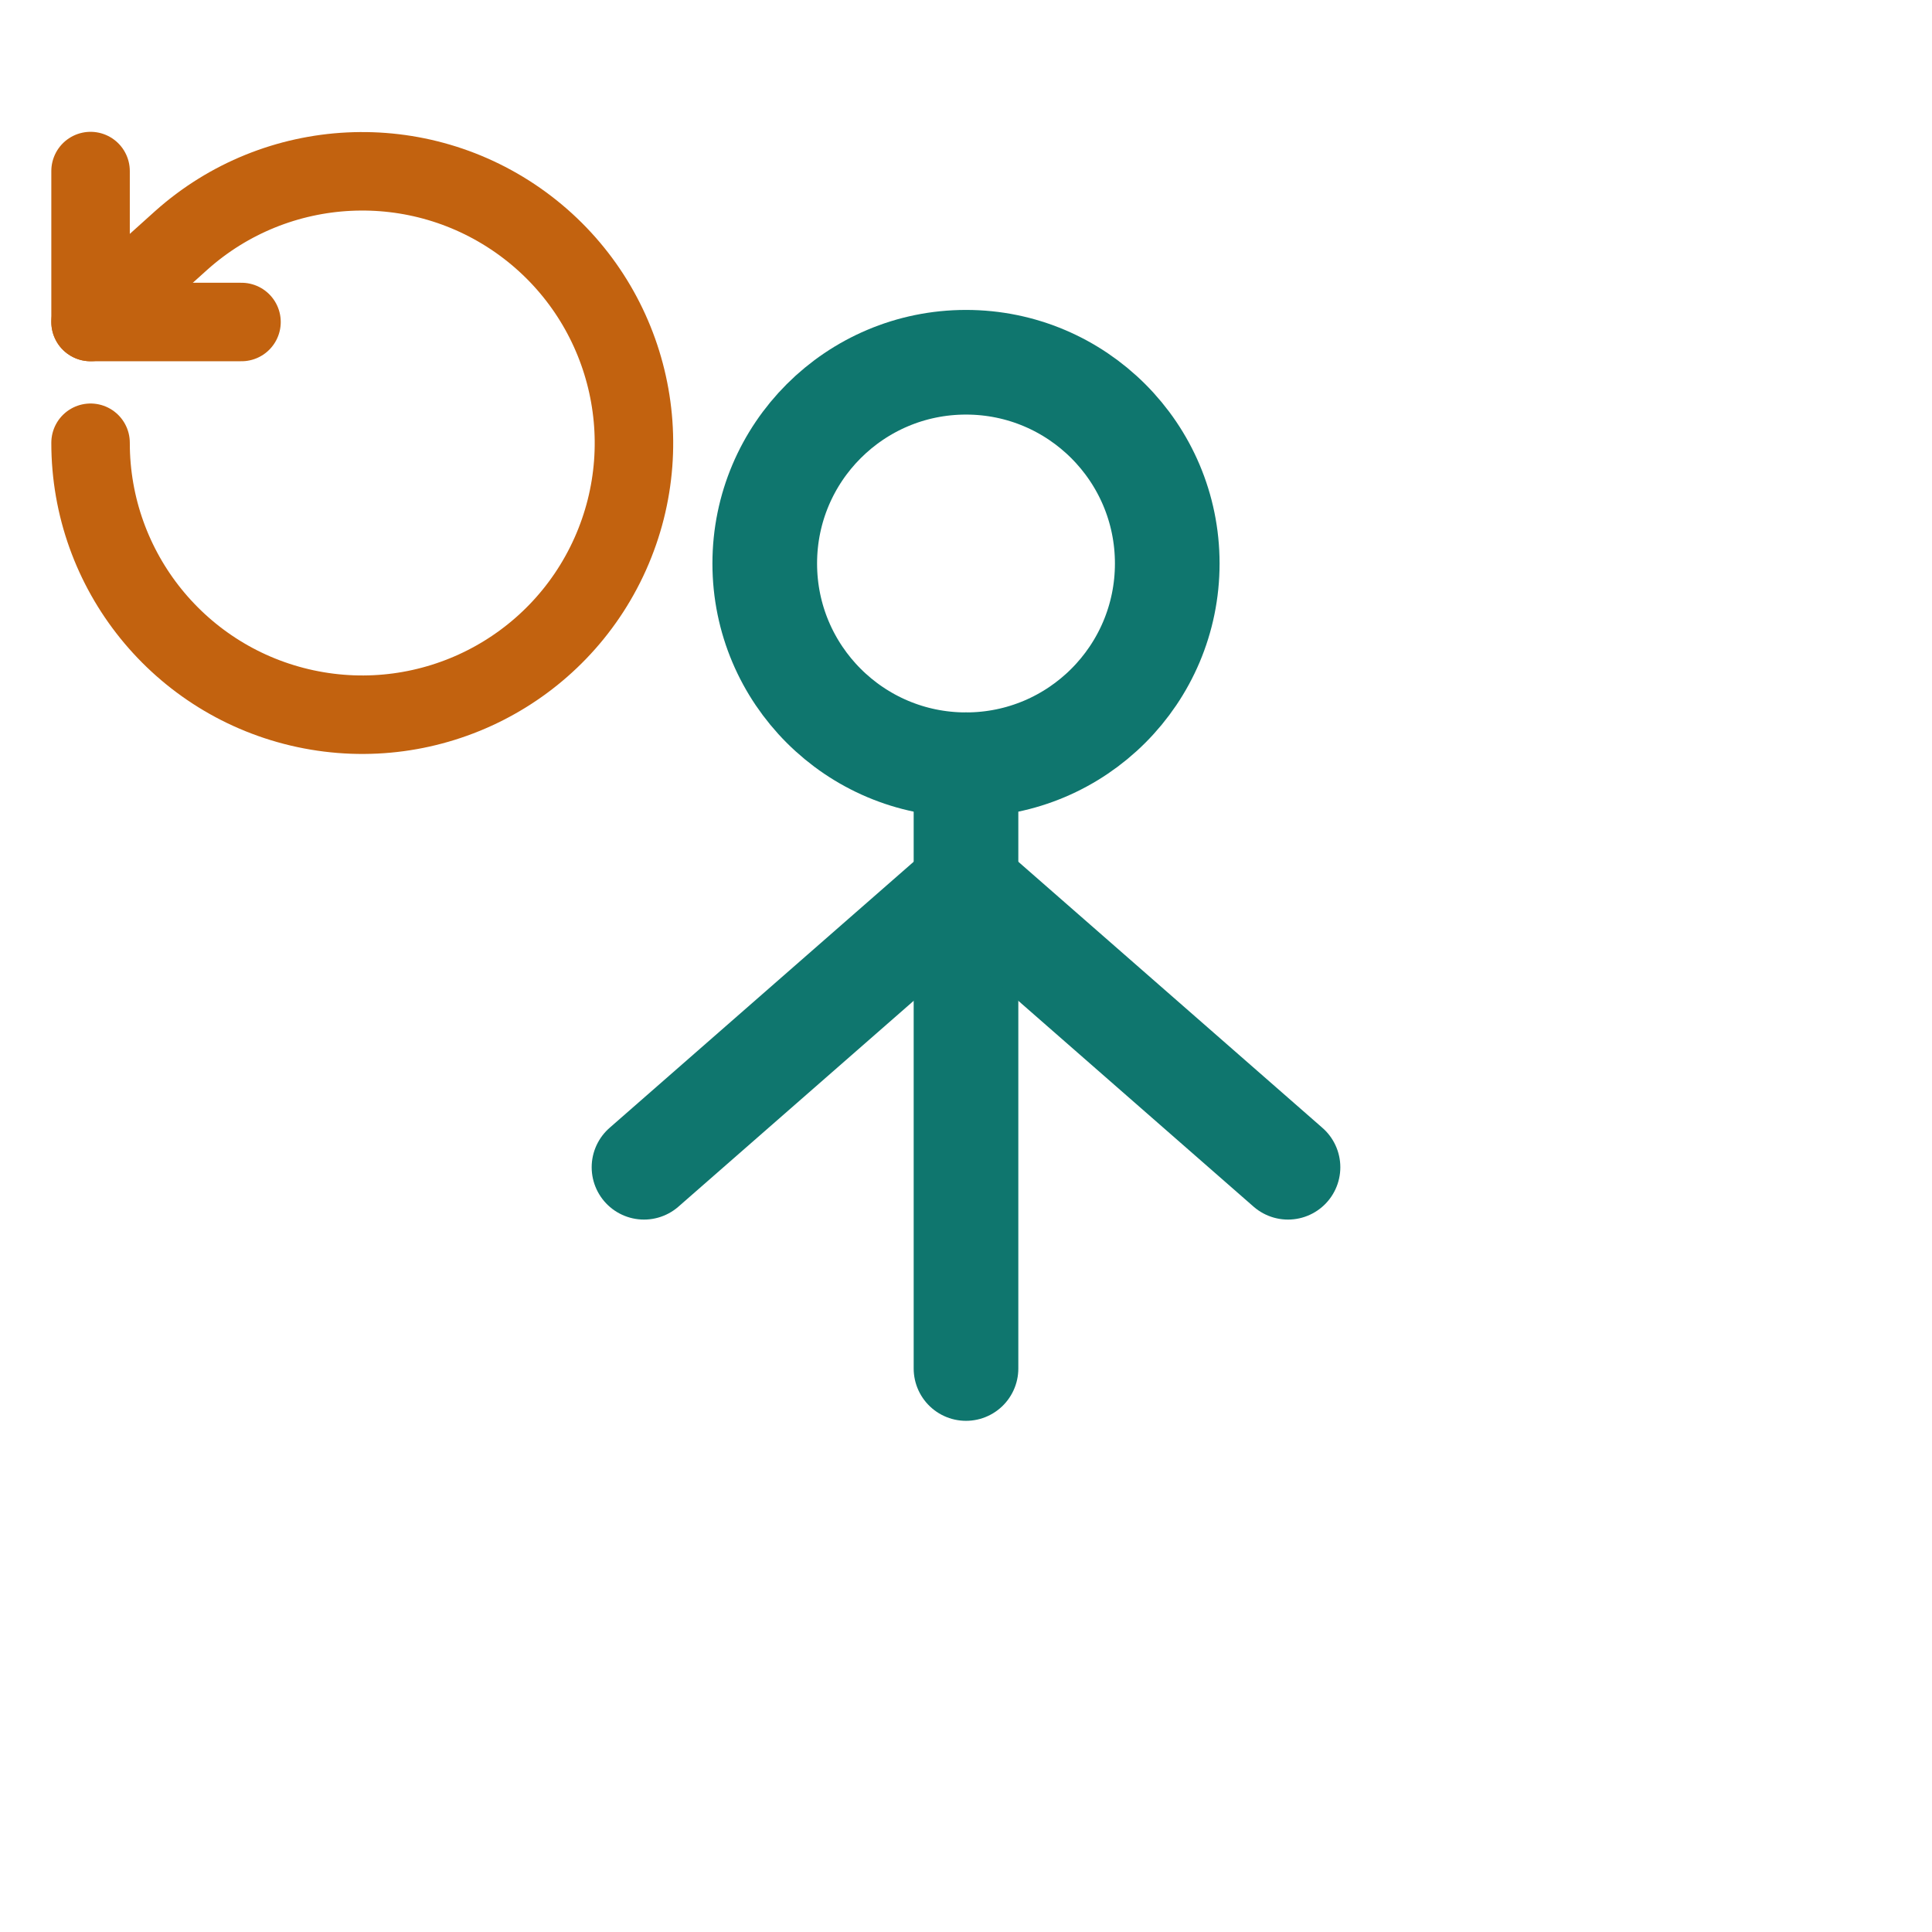
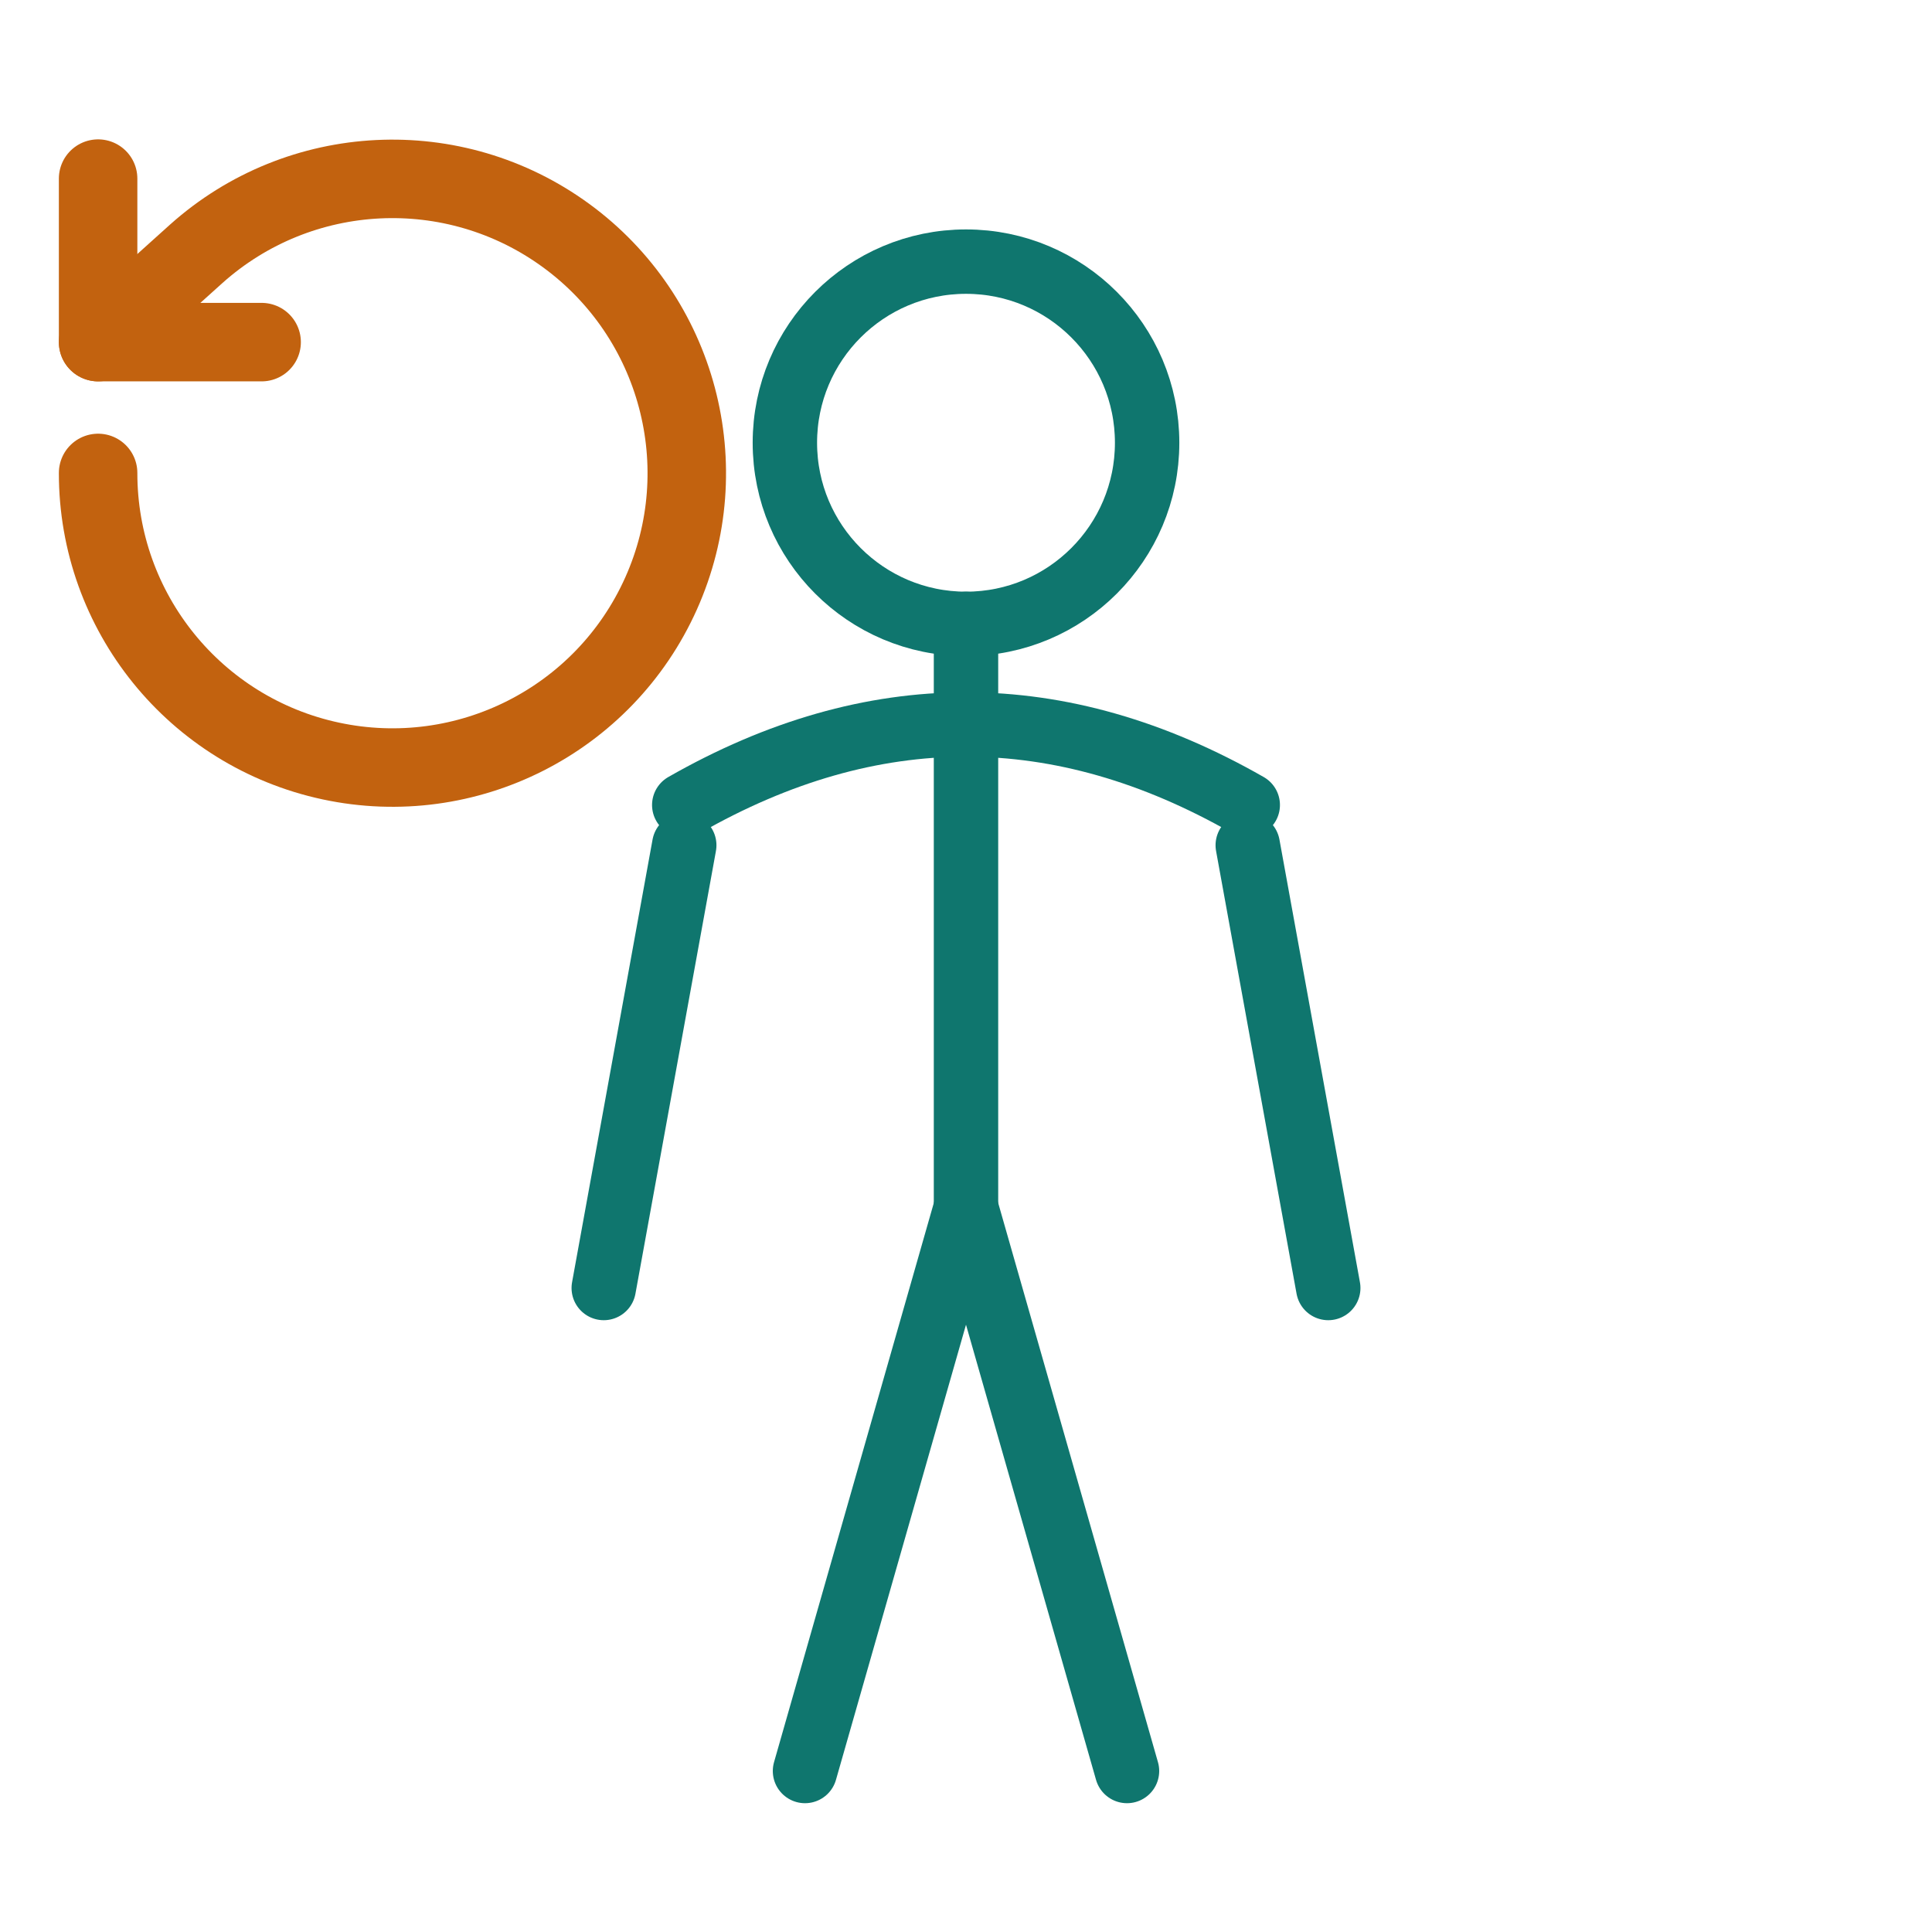
- <svg xmlns="http://www.w3.org/2000/svg" width="48" height="48" viewBox="0 0 48 48" fill="none" stroke-linecap="round" stroke-linejoin="round">
-   <g stroke="#0f766e" stroke-width="2.6" fill="none">
-     <circle cx="24" cy="14" r="5" />
-     <path d="M24 19 L24 34" />
-     <path d="M24 22 L16 29 M24 22 L32 29" />
+ <svg xmlns="http://www.w3.org/2000/svg" width="96" height="96" viewBox="0 0 96 96" fill="none" stroke-linecap="round" stroke-linejoin="round">
+   <g stroke="#0f766e" stroke-width="3.2" fill="none">
+     <circle cx="48" cy="22" r="9" />
+     <path d="M48 31 L48 60" />
+     <path d="M34 40 Q48 32 62 40" />
+     <path d="M34 42 L30 64 M62 42 L66 64" />
+     <path d="M48 60 L40 88 M48 60 L56 88" />
  </g>
-   <svg x="0" y="2" width="18" height="18" viewBox="0 0 24 24" fill="none" stroke="#c2620f" stroke-width="2.6" stroke-linecap="round" stroke-linejoin="round">
+   <svg x="0" y="4" width="39" height="39" viewBox="0 0 24 24" fill="none" stroke="#c2620f" stroke-width="2.4" stroke-linecap="round" stroke-linejoin="round">
    <path d="M3 12a9 9 0 1 0 3-6.7L3 8" />
    <path d="M3 3v5h5" />
  </svg>
</svg>
